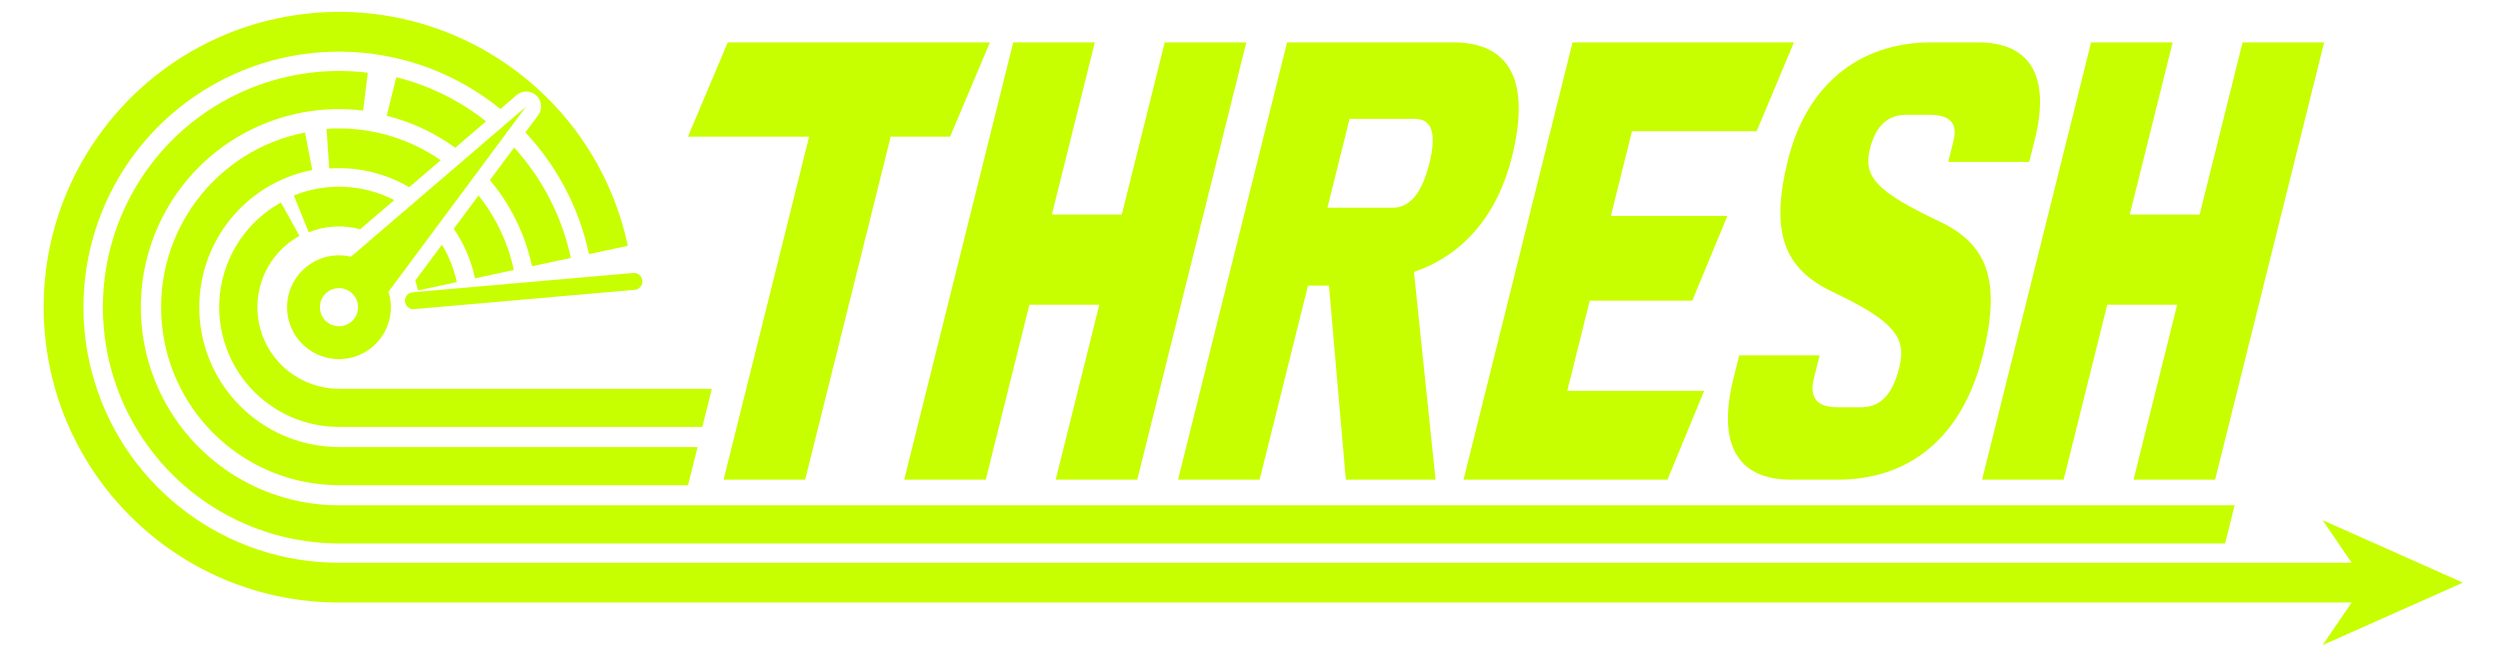
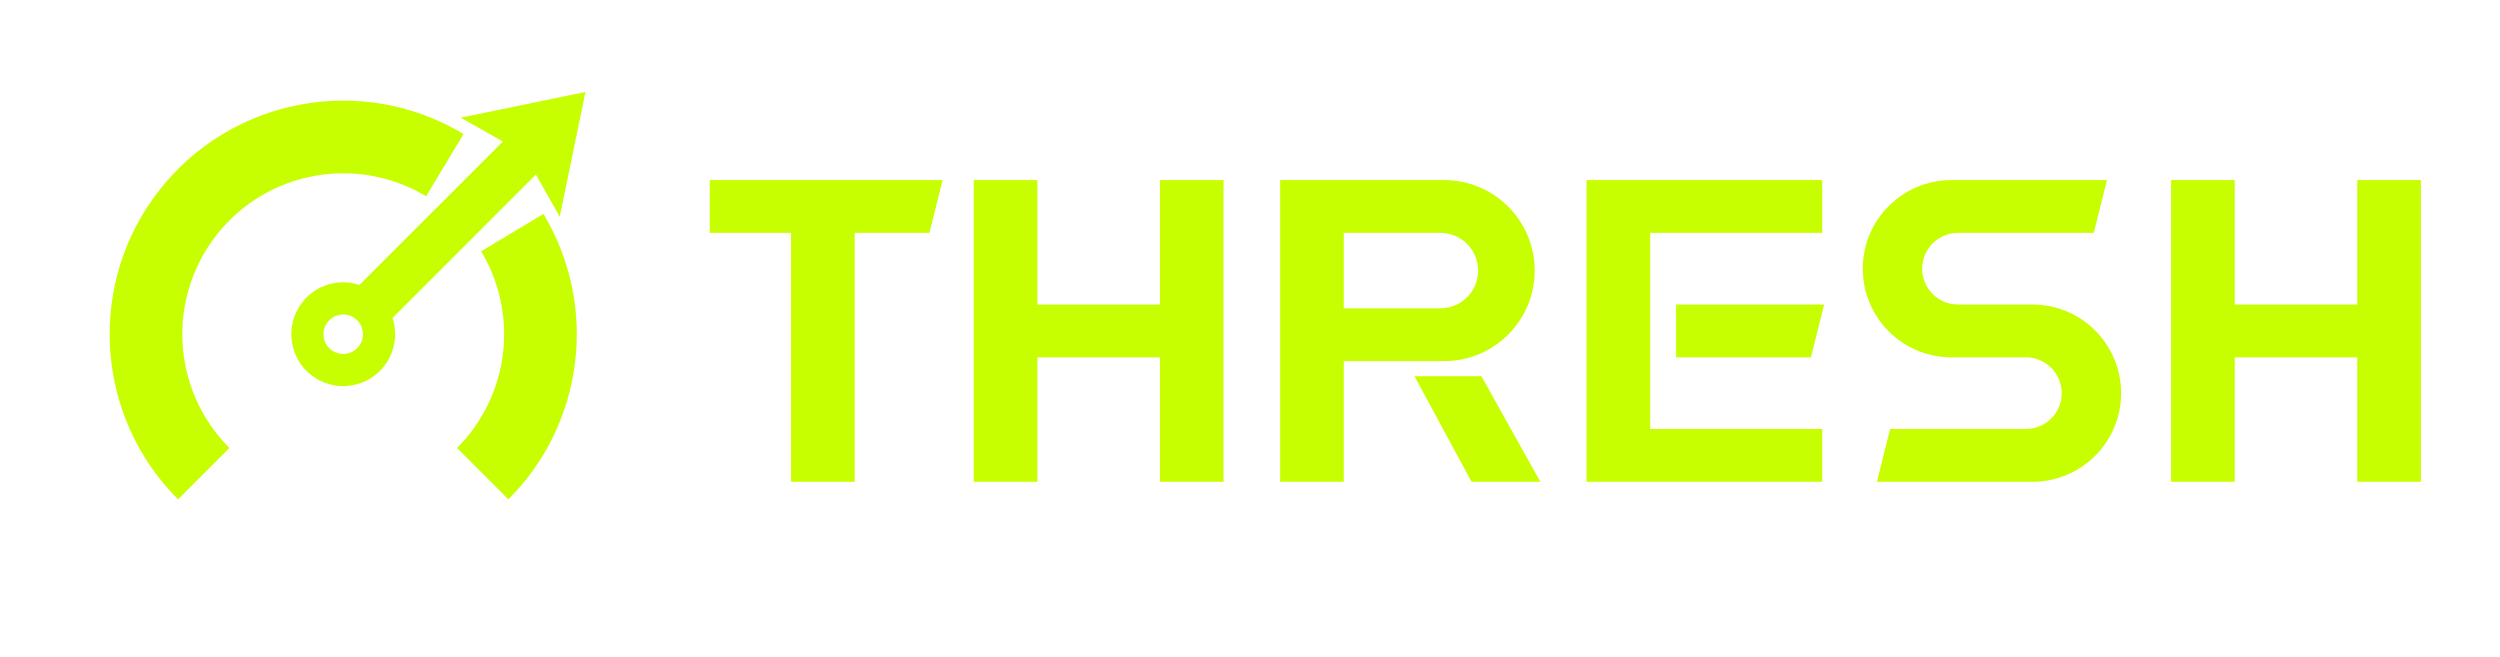
<svg xmlns="http://www.w3.org/2000/svg" viewBox="0 0 472 124" fill="none">
-   <g fill="#C8FF00">
-     <path d="M 132.6 80.6 L 64 80.6 A 22.6 22.6 0 0 1 53.04 38.23 L 56.53 44.53 A 15.4 15.4 0 0 0 64 73.4 L 134.4 73.4 Z" />
-     <path d="M 129.9 91.6 L 64 91.6 A 33.6 33.6 0 0 1 57.59 25.02 L 58.96 32.09 A 26.4 26.4 0 0 0 64 84.4 L 131.7 84.4 Z" />
-     <path d="M 420.1 102.6 L 64 102.6 A 44.6 44.6 0 1 1 69.44 13.73 L 68.56 20.88 A 37.4 37.4 0 1 0 64 95.4 L 421.9 95.4 Z" />
-     <path d="M 55.48 36.91 A 22.75 22.75 0 0 1 74.43 37.78 L 68 43.28 A 15.25 15.25 0 0 0 58.29 43.86 Z" />
-     <path d="M 83.44 46.19 A 22.75 22.75 0 0 1 86.25 53.27 L 78.92 54.83 A 15.25 15.25 0 0 0 78.4 52.98 Z" />
-     <path d="M 61.65 24.33 A 33.75 33.75 0 0 1 83.21 30.25 L 77.26 35.35 A 26.25 26.25 0 0 0 62.17 31.81 Z" />
-     <path d="M 90.34 36.9 A 33.75 33.75 0 0 1 97.01 50.98 L 89.68 52.54 A 26.25 26.25 0 0 0 85.67 43.19 Z" />
-     <path d="M 74.83 14.58 A 44.75 44.75 0 0 1 91.77 22.91 L 85.95 27.9 A 37.25 37.25 0 0 0 73.01 21.86 Z" />
-     <path d="M 97.07 27.85 A 44.75 44.75 0 0 1 107.77 48.7 L 100.44 50.26 A 37.25 37.25 0 0 0 92.49 34.01 Z" />
-     <path d="M 118.53 46.41 A 55.75 55.75 0 1 0 64 113.75 H 444 L 438.5 121.8 L 465 110 L 438.5 98.2 L 444 106.25 H 64 A 48.25 48.25 0 1 1 94.48 20.59 L 97.5 17.99 A 2.8 2.8 0 0 1 101.58 21.79 L 99.19 24.99 A 48.25 48.25 0 0 1 111.2 47.97 Z" />
-     <path d="M 77.81 55.19 L 119.65 51.53 A 1.6 1.6 0 0 1 119.93 54.71 L 78.09 58.37 A 1.6 1.6 0 0 1 77.81 55.19 Z" />
-     <path d="M 66.26 48.47 L 99.33 20.12 L 73.35 55.08 A 9.8 9.8 0 1 1 66.26 48.47 Z M 60.4 58 A 3.6 3.6 0 1 0 67.6 58 A 3.6 3.6 0 1 0 60.4 58 Z" fill-rule="evenodd" clip-rule="evenodd" />
+   <g transform="translate(6, -5.5) scale(0.98)">
+     <path d="M 28.18 101.82 A 45 45 0 0 1 83.18 31.43 L 75.97 43.43 A 31 31 0 0 0 38.08 91.92 Z" fill="#C8FF00" />
+     <path d="M 98.57 46.82 A 45 45 0 0 1 91.82 101.82 L 81.92 91.92 A 31 31 0 0 0 86.57 54.03 Z" fill="#C8FF00" />
+     <path d="M 63.13 60.5 L 90.76 32.88 L 82.63 28.28 L 106.67 23.33 L 101.72 47.37 L 97.12 39.24 L 69.5 66.87 A 10 10 0 1 1 63.13 60.5 Z M 63.8 70 A 3.8 3.8 0 1 0 56.2 70 A 3.8 3.8 0 1 0 63.8 70 Z" fill="#C8FF00" fill-rule="evenodd" clip-rule="evenodd" />
  </g>
-   <g transform="translate(144, 8) skewX(-14) scale(1.10, 1.29)" fill="#C8FF00">
-     <path d="M -6 0 H 39 L 36.2 13.8 H 26 V 64 H 12 V 13.8 H -8.8 Z" />
-     <path d="M 43 0 H 57 V 25.2 H 69 V 0 H 83 V 64 H 69 V 38.4 H 57 V 64 H 43 Z" />
-     <path d="M 90 0 H 118.5 C 128.4 0 133.5 5.8 133.5 16.8 C 133.5 25.4 129.2 31.2 121.6 33.6 L 134.2 64 H 118.8 L 107.6 35.6 H 104 V 64 H 90 Z M 104 11.2 V 24.2 H 115.2 C 118.2 24.2 119.6 22.0 119.6 17.7 C 119.6 13.4 118.2 11.2 115.2 11.2 Z" fill-rule="evenodd" clip-rule="evenodd" />
-     <path d="M 139 0 H 177 L 174.4 13.0 H 153 V 25.4 H 173 L 170.6 37.8 H 153 V 51.0 H 176.5 L 174.0 64 H 139 Z" />
-     <path d="M 181 17.2 C 181 6.4 188.0 0 200.6 0 H 208.6 C 217.8 0 222.5 5.2 222.5 14.2 V 17.5 H 208.6 V 14.4 C 208.6 11.8 206.8 10.6 203.4 10.6 H 199.4 C 196.2 10.6 194.6 12.2 194.6 15.6 C 194.6 19.6 197.4 21.8 209.6 26.2 C 218.8 29.5 222.8 34.8 222.8 45.8 C 222.8 57.6 215.8 64 203.2 64 H 195.2 C 185.8 64 181 58.6 181 49.2 V 45.8 H 194.8 V 49.2 C 194.8 52.0 196.6 53.4 200.0 53.4 H 204.2 C 207.4 53.4 209.0 51.6 209.0 47.6 C 209.0 43.2 206.2 40.8 194.0 36.4 C 184.8 33.0 181 27.6 181 17.2 Z" />
-     <path d="M 228 0 H 242 V 25.2 H 254 V 0 H 268 V 64 H 254 V 38.4 H 242 V 64 H 228 Z" />
+   <g transform="translate(134, 34) scale(0.89)">
+     <g fill="#C8FF00">
+       <path d="M 0 0 H 49.4 L 46.6 11.2 H 30.75 V 64 H 17.25 V 11.2 H 0 Z" />
+       <path d="M 56 0 H 69.5 V 26.4 H 95.5 V 0 H 109 V 64 H 95.5 V 37.6 H 69.5 V 64 H 56 Z" />
+       <path d="M 121 0 H 155.8 A 19.2 19.2 0 0 1 155.8 38.4 H 134.5 V 64 H 121 Z M 134.5 11.2 V 27.2 H 155.0 A 8 8 0 0 0 155.0 11.2 Z" fill-rule="evenodd" clip-rule="evenodd" />
+       <path d="M 149.5 41.6 H 163.7 L 176.2 64 H 161.6 Z" />
+       <path d="M 186 0 H 236 V 11.2 H 199.5 V 52.8 H 236 V 64 H 186 Z" />
+       <path d="M 296.4 0 L 293.6 11.2 H 264.8 A 7.6 7.6 0 0 0 264.8 26.4 H 280.6 A 18.8 18.8 0 0 1 280.6 64 H 247.6 L 250.4 52.8 H 279.2 A 7.6 7.6 0 0 0 279.2 37.6 H 263.4 A 18.8 18.8 0 0 1 263.4 0 Z" />
+       <path d="M 310 0 H 323.5 V 26.4 H 349.5 V 0 H 363 V 64 H 349.5 V 37.6 H 323.5 V 64 H 310 Z" />
+     </g>
+     <path d="M 205 26.4 H 236.4 L 233.6 37.6 H 205 Z" fill="#C8FF00" />
  </g>
</svg>
